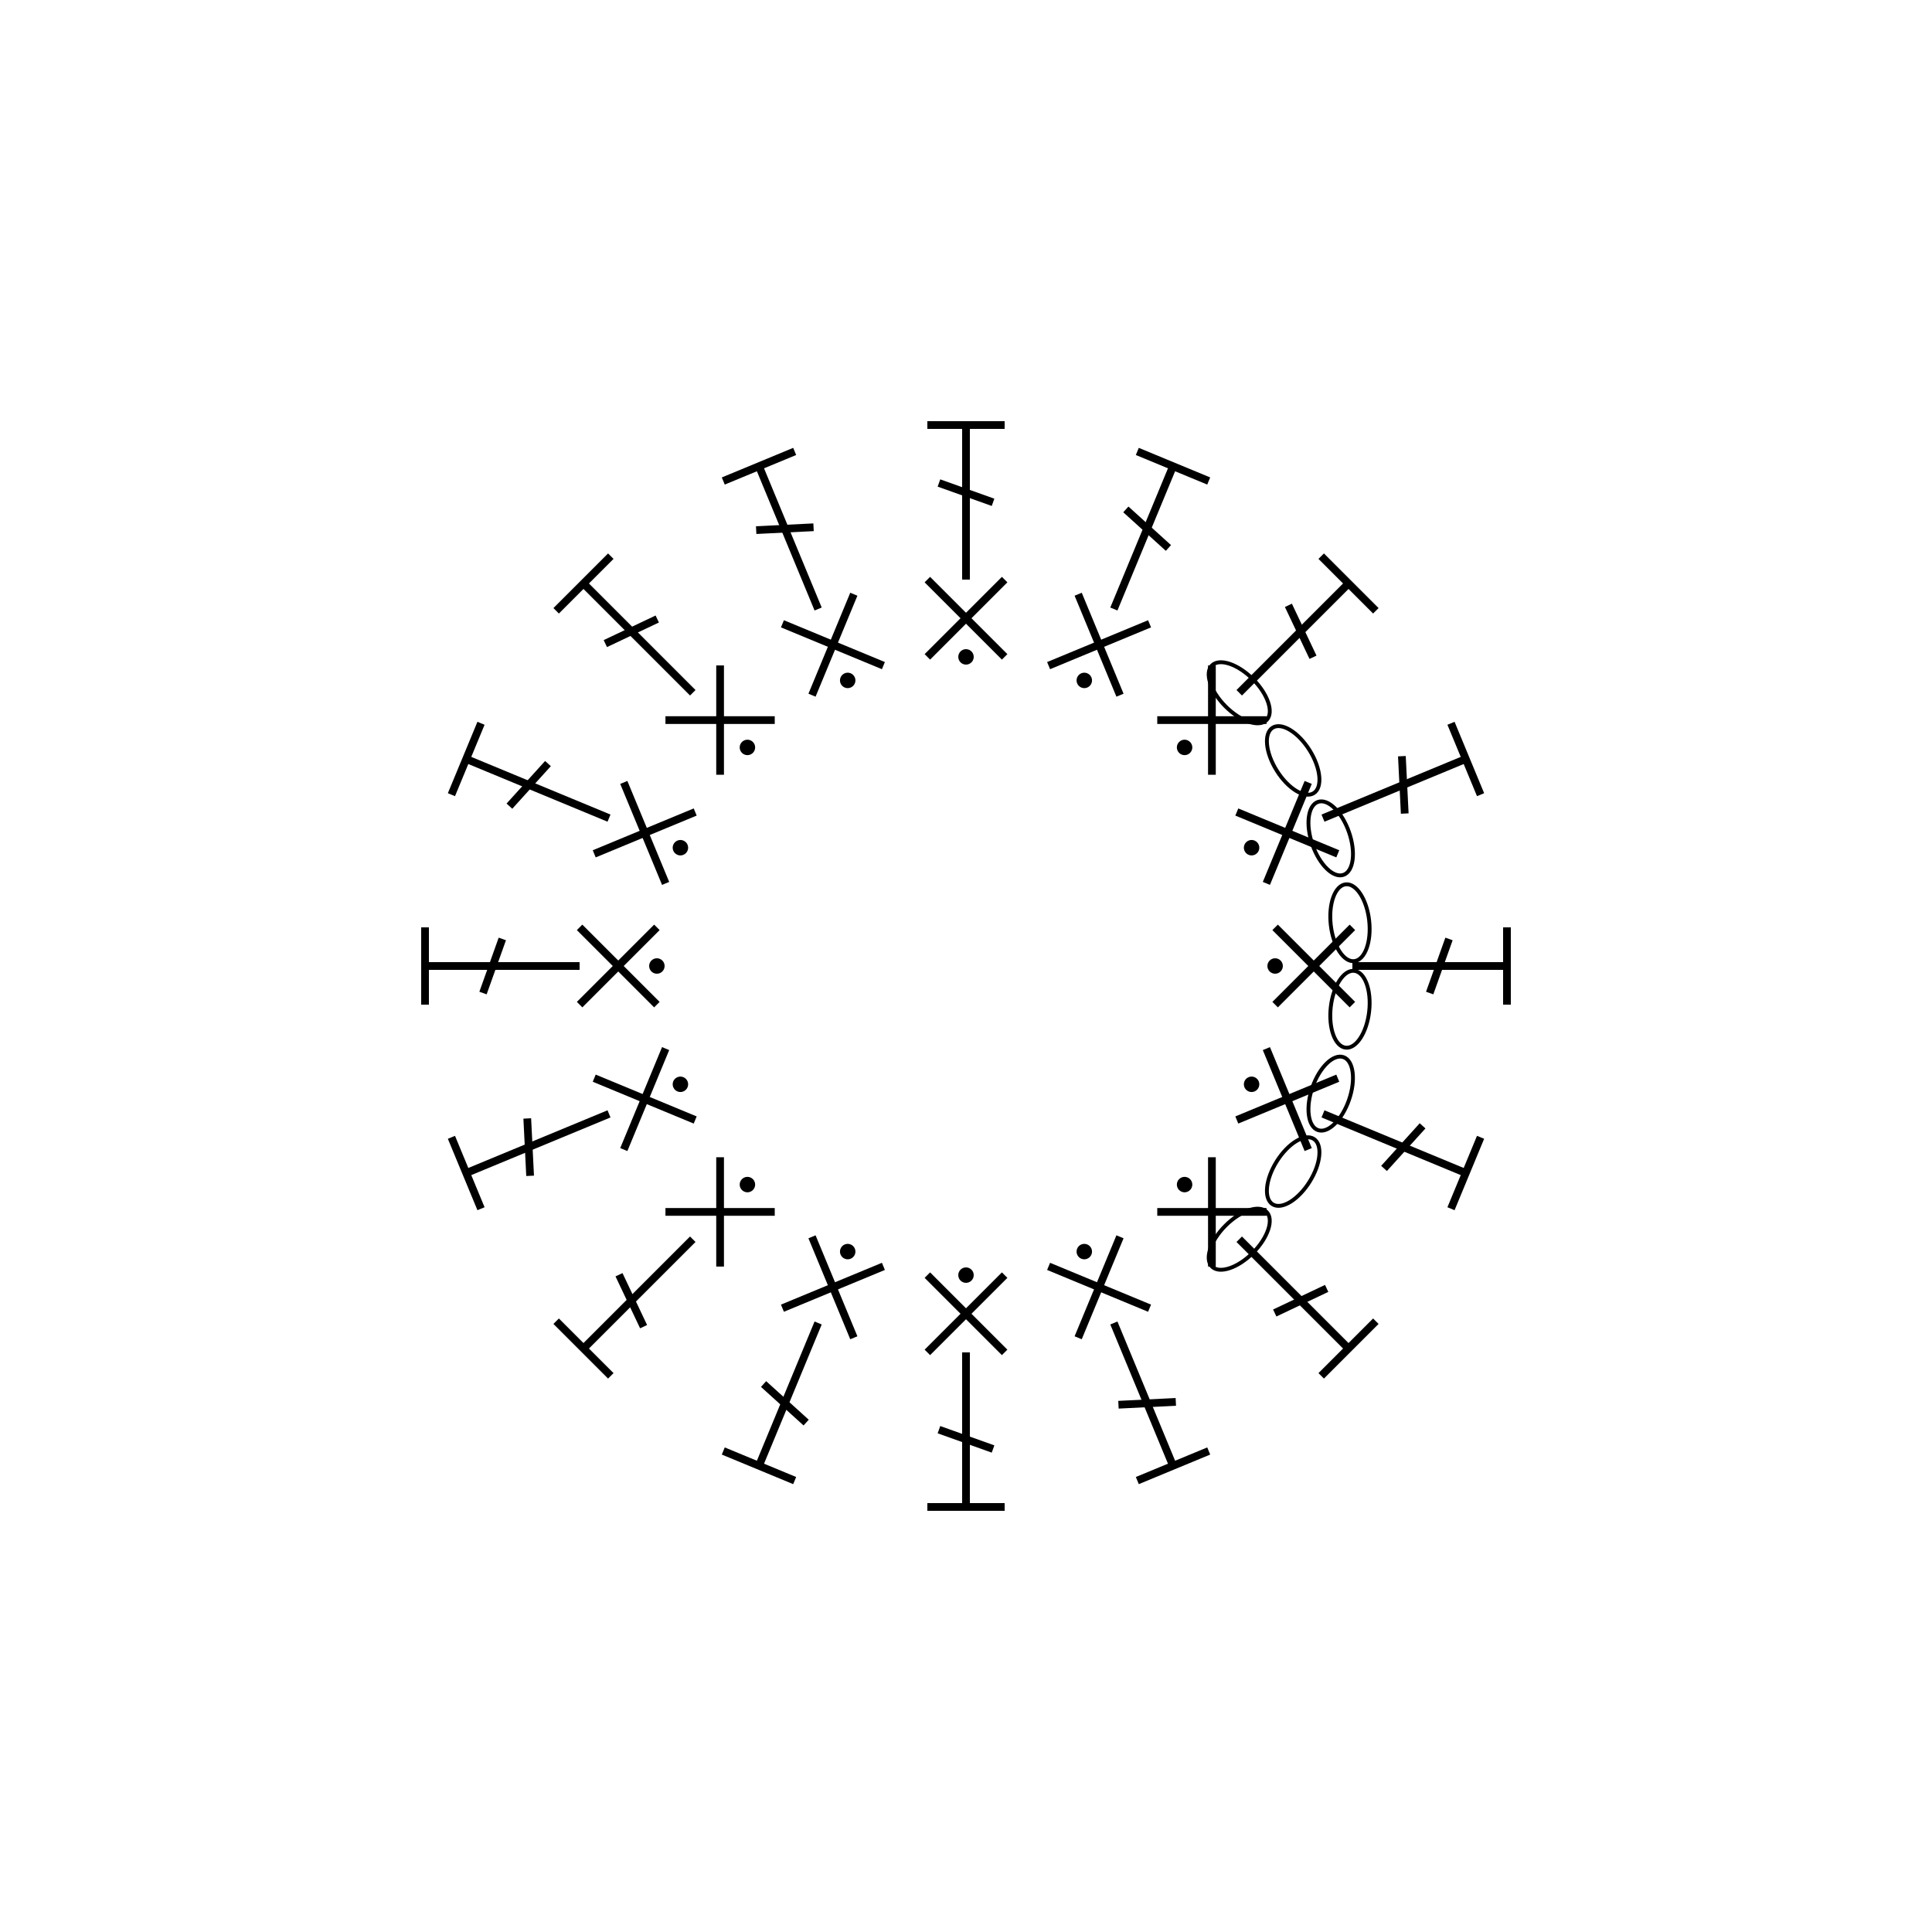
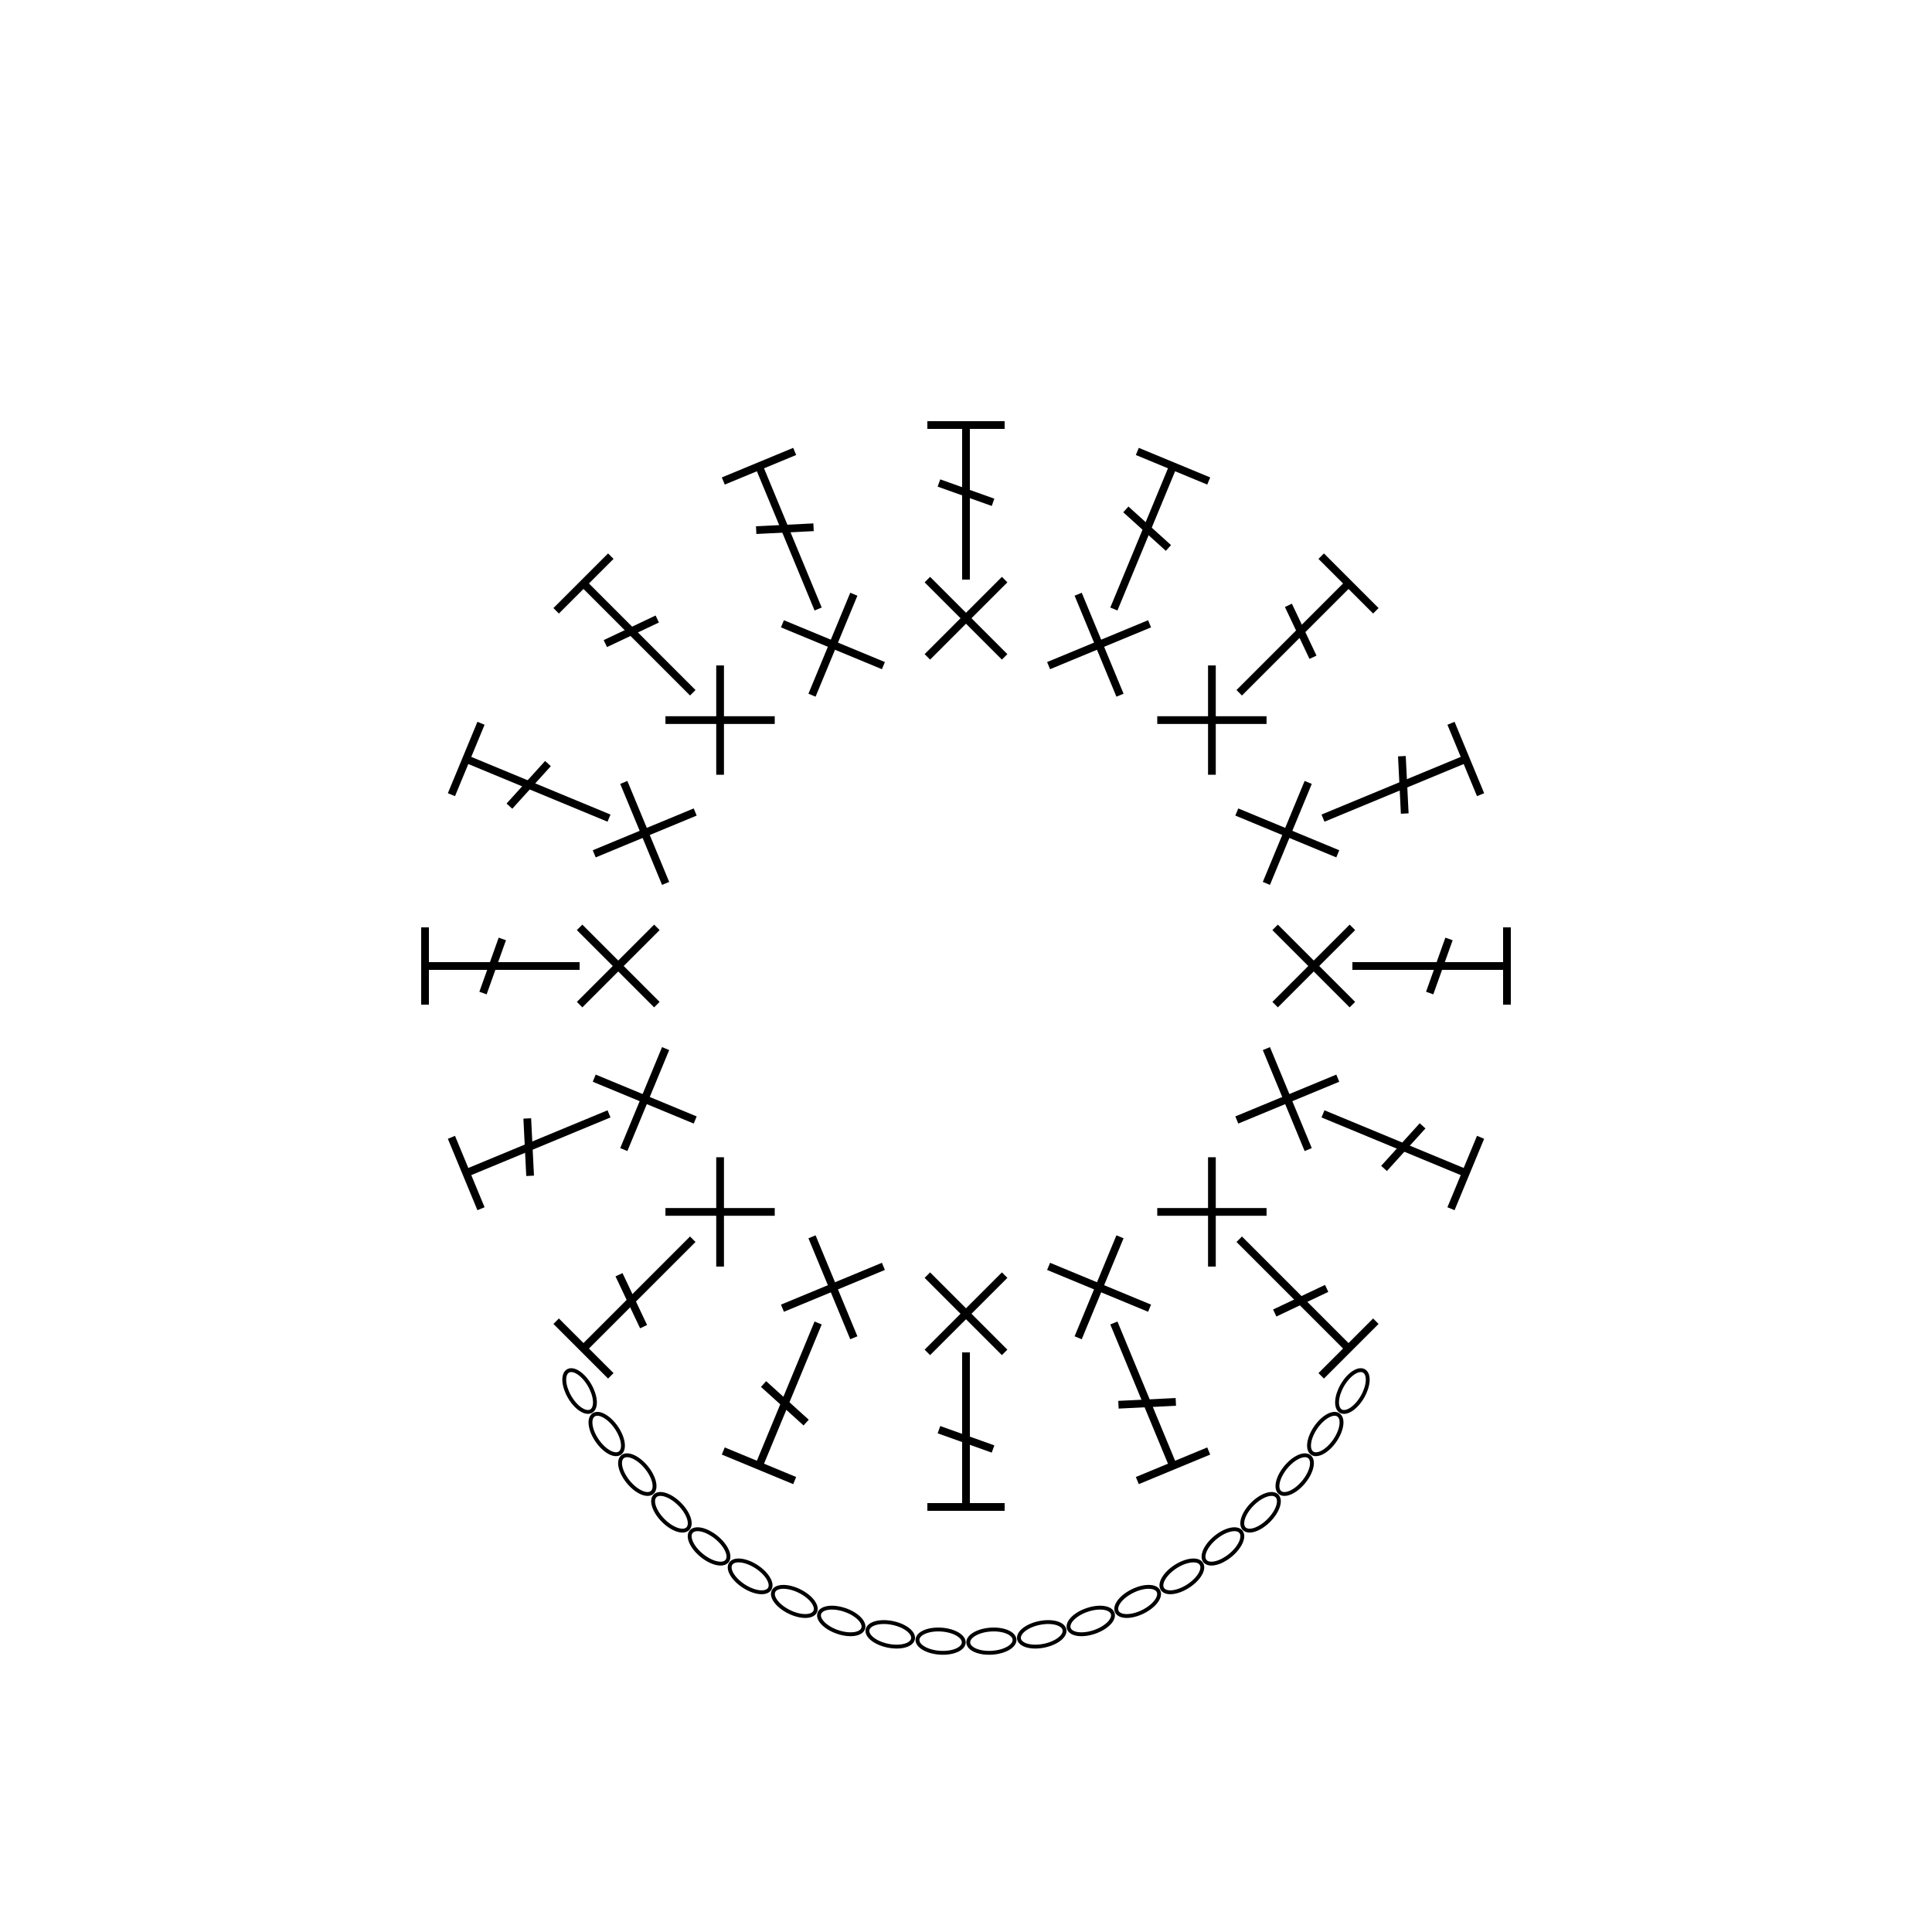
<svg xmlns="http://www.w3.org/2000/svg" xmlns:xlink="http://www.w3.org/1999/xlink" width="500" height="500" viewBox="-250.0 -250.0 500 500">
  <defs>
    <g id="d0">
      <path d="M-10,-20 L10,0" stroke-width="2" stroke="black" />
      <path d="M-10,0 L10,-20" stroke-width="2" stroke="black" />
-       <circle cx="0" cy="0" r="2" fill="black" />
    </g>
    <g id="d1">
      <path d="M0,0 L0,-40" stroke-width="2" stroke="black" />
      <path d="M-10,-40 L10,-40" stroke-width="2" stroke="black" />
      <path d="M-7,-25 L7,-20" stroke-width="2" stroke="black" />
+     </g>
+     <g id="d2">
+       <ellipse cx="0" cy="0" rx="6" ry="3" stroke="black" fill="none" stroke-width="1" />
    </g>
  </defs>
  <rect x="-250" y="-250" width="500" height="500" fill="white" />
  <use xlink:href="#d0" x="0" y="0" transform="translate(80.0, 0.0) rotate(90.0, 0, 0)" />
  <use xlink:href="#d0" x="0" y="0" transform="translate(73.91036, 30.61467) rotate(112.5, 0, 0)" />
  <use xlink:href="#d0" x="0" y="0" transform="translate(56.56854, 56.56854) rotate(135.0, 0, 0)" />
  <use xlink:href="#d0" x="0" y="0" transform="translate(30.61467, 73.91036) rotate(157.5, 0, 0)" />
  <use xlink:href="#d0" x="0" y="0" transform="translate(4.898587196589413e-15, 80.0) rotate(180.0, 0, 0)" />
  <use xlink:href="#d0" x="0" y="0" transform="translate(-30.61467, 73.91036) rotate(202.5, 0, 0)" />
  <use xlink:href="#d0" x="0" y="0" transform="translate(-56.56854, 56.56854) rotate(225.0, 0, 0)" />
  <use xlink:href="#d0" x="0" y="0" transform="translate(-73.91036, 30.61467) rotate(247.5, 0, 0)" />
  <use xlink:href="#d0" x="0" y="0" transform="translate(-80.0, 9.797174393178826e-15) rotate(270.0, 0, 0)" />
  <use xlink:href="#d0" x="0" y="0" transform="translate(-73.91036, -30.61467) rotate(292.5, 0, 0)" />
  <use xlink:href="#d0" x="0" y="0" transform="translate(-56.56854, -56.56854) rotate(315.0, 0, 0)" />
  <use xlink:href="#d0" x="0" y="0" transform="translate(-30.61467, -73.91036) rotate(337.5, 0, 0)" />
  <use xlink:href="#d0" x="0" y="0" transform="translate(-1.4695761589768237e-14, -80.0) rotate(360.0, 0, 0)" />
  <use xlink:href="#d0" x="0" y="0" transform="translate(30.61467, -73.91036) rotate(382.5, 0, 0)" />
  <use xlink:href="#d0" x="0" y="0" transform="translate(56.56854, -56.56854) rotate(405.0, 0, 0)" />
  <use xlink:href="#d0" x="0" y="0" transform="translate(73.91036, -30.61467) rotate(427.5, 0, 0)" />
  <use xlink:href="#d1" x="0" y="0" transform="translate(100.0, 0.0) rotate(90.0, 0, 0)" />
  <use xlink:href="#d1" x="0" y="0" transform="translate(92.38795, 38.26834) rotate(112.5, 0, 0)" />
  <use xlink:href="#d1" x="0" y="0" transform="translate(70.71068, 70.71068) rotate(135.0, 0, 0)" />
  <use xlink:href="#d1" x="0" y="0" transform="translate(38.26834, 92.38795) rotate(157.5, 0, 0)" />
  <use xlink:href="#d1" x="0" y="0" transform="translate(6.123233995736766e-15, 100.0) rotate(180.0, 0, 0)" />
  <use xlink:href="#d1" x="0" y="0" transform="translate(-38.26834, 92.38795) rotate(202.5, 0, 0)" />
  <use xlink:href="#d1" x="0" y="0" transform="translate(-70.71068, 70.71068) rotate(225.0, 0, 0)" />
  <use xlink:href="#d1" x="0" y="0" transform="translate(-92.38795, 38.26834) rotate(247.5, 0, 0)" />
  <use xlink:href="#d1" x="0" y="0" transform="translate(-100.0, 1.2246467991473532e-14) rotate(270.0, 0, 0)" />
  <use xlink:href="#d1" x="0" y="0" transform="translate(-92.38795, -38.26834) rotate(292.5, 0, 0)" />
  <use xlink:href="#d1" x="0" y="0" transform="translate(-70.71068, -70.71068) rotate(315.0, 0, 0)" />
  <use xlink:href="#d1" x="0" y="0" transform="translate(-38.26834, -92.38795) rotate(337.5, 0, 0)" />
  <use xlink:href="#d1" x="0" y="0" transform="translate(-1.8369701987210297e-14, -100.0) rotate(360.0, 0, 0)" />
  <use xlink:href="#d1" x="0" y="0" transform="translate(38.26834, -92.38795) rotate(382.5, 0, 0)" />
  <use xlink:href="#d1" x="0" y="0" transform="translate(70.71068, -70.71068) rotate(405.0, 0, 0)" />
  <use xlink:href="#d1" x="0" y="0" transform="translate(92.38795, -38.26834) rotate(427.5, 0, 0)" />
-   <ellipse cx="0" cy="0" rx="10" ry="5" transform="translate(70.71068,-70.71068) rotate(45.0)" fill="none" stroke="black" />
-   <ellipse cx="0" cy="0" rx="10" ry="5" transform="translate(84.67242,-53.20321) rotate(57.85714)" fill="none" stroke="black" />
-   <ellipse cx="0" cy="0" rx="10" ry="5" transform="translate(94.38833,-33.02791) rotate(70.71429)" fill="none" stroke="black" />
-   <ellipse cx="0" cy="0" rx="10" ry="5" transform="translate(99.37122,-11.19645) rotate(83.57143)" fill="none" stroke="black" />
-   <ellipse cx="0" cy="0" rx="10" ry="5" transform="translate(99.37122,11.19645) rotate(96.42857)" fill="none" stroke="black" />
-   <ellipse cx="0" cy="0" rx="10" ry="5" transform="translate(94.38833,33.02791) rotate(109.2857)" fill="none" stroke="black" />
-   <ellipse cx="0" cy="0" rx="10" ry="5" transform="translate(84.67242,53.20321) rotate(122.1429)" fill="none" stroke="black" />
-   <ellipse cx="0" cy="0" rx="10" ry="5" transform="translate(70.71068,70.71068) rotate(135.0)" fill="none" stroke="black" />
+   <use xlink:href="#d2" x="0" y="0" transform="translate(-100.0,110.0) rotate(60)" />
+   <use xlink:href="#d2" x="0" y="0" transform="translate(-92.98229,121.1261) rotate(55.451)" />
+   <use xlink:href="#d2" x="0" y="0" transform="translate(-85.06713,131.632) rotate(50.48833)" />
+   <use xlink:href="#d2" x="0" y="0" transform="translate(-76.23611,141.3795) rotate(45.08497)" />
+   <use xlink:href="#d2" x="0" y="0" transform="translate(-66.49182,150.2129) rotate(39.22355)" />
+   <use xlink:href="#d2" x="0" y="0" transform="translate(-55.86587,157.9617) rotate(32.90228)" />
+   <use xlink:href="#d2" x="0" y="0" transform="translate(-44.42692,164.4486) rotate(26.14166)" />
+   <use xlink:href="#d2" x="0" y="0" transform="translate(-32.28693,169.5009) rotate(18.99037)" />
+   <use xlink:href="#d2" x="0" y="0" transform="translate(-19.60321,172.9663) rotate(11.52858)" />
+   <use xlink:href="#d2" x="0" y="0" transform="translate(-6.573953,174.7299) rotate(3.866039)" />
+   <use xlink:href="#d2" x="0" y="0" transform="translate(6.573953,174.7299) rotate(-3.866039)" />
+   <use xlink:href="#d2" x="0" y="0" transform="translate(19.60321,172.9663) rotate(-11.52858)" />
+   <use xlink:href="#d2" x="0" y="0" transform="translate(32.28693,169.5009) rotate(-18.99037)" />
+   <use xlink:href="#d2" x="0" y="0" transform="translate(44.42692,164.4486) rotate(-26.14166)" />
+   <use xlink:href="#d2" x="0" y="0" transform="translate(55.86587,157.9617) rotate(-32.90228)" />
+   <use xlink:href="#d2" x="0" y="0" transform="translate(66.49182,150.2129) rotate(-39.22355)" />
+   <use xlink:href="#d2" x="0" y="0" transform="translate(76.23611,141.3795) rotate(-45.08497)" />
+   <use xlink:href="#d2" x="0" y="0" transform="translate(85.06713,131.632) rotate(-50.48833)" />
+   <use xlink:href="#d2" x="0" y="0" transform="translate(92.98229,121.1261) rotate(-55.451)" />
+   <use xlink:href="#d2" x="0" y="0" transform="translate(100.0,110.0) rotate(-60)" />
</svg>
